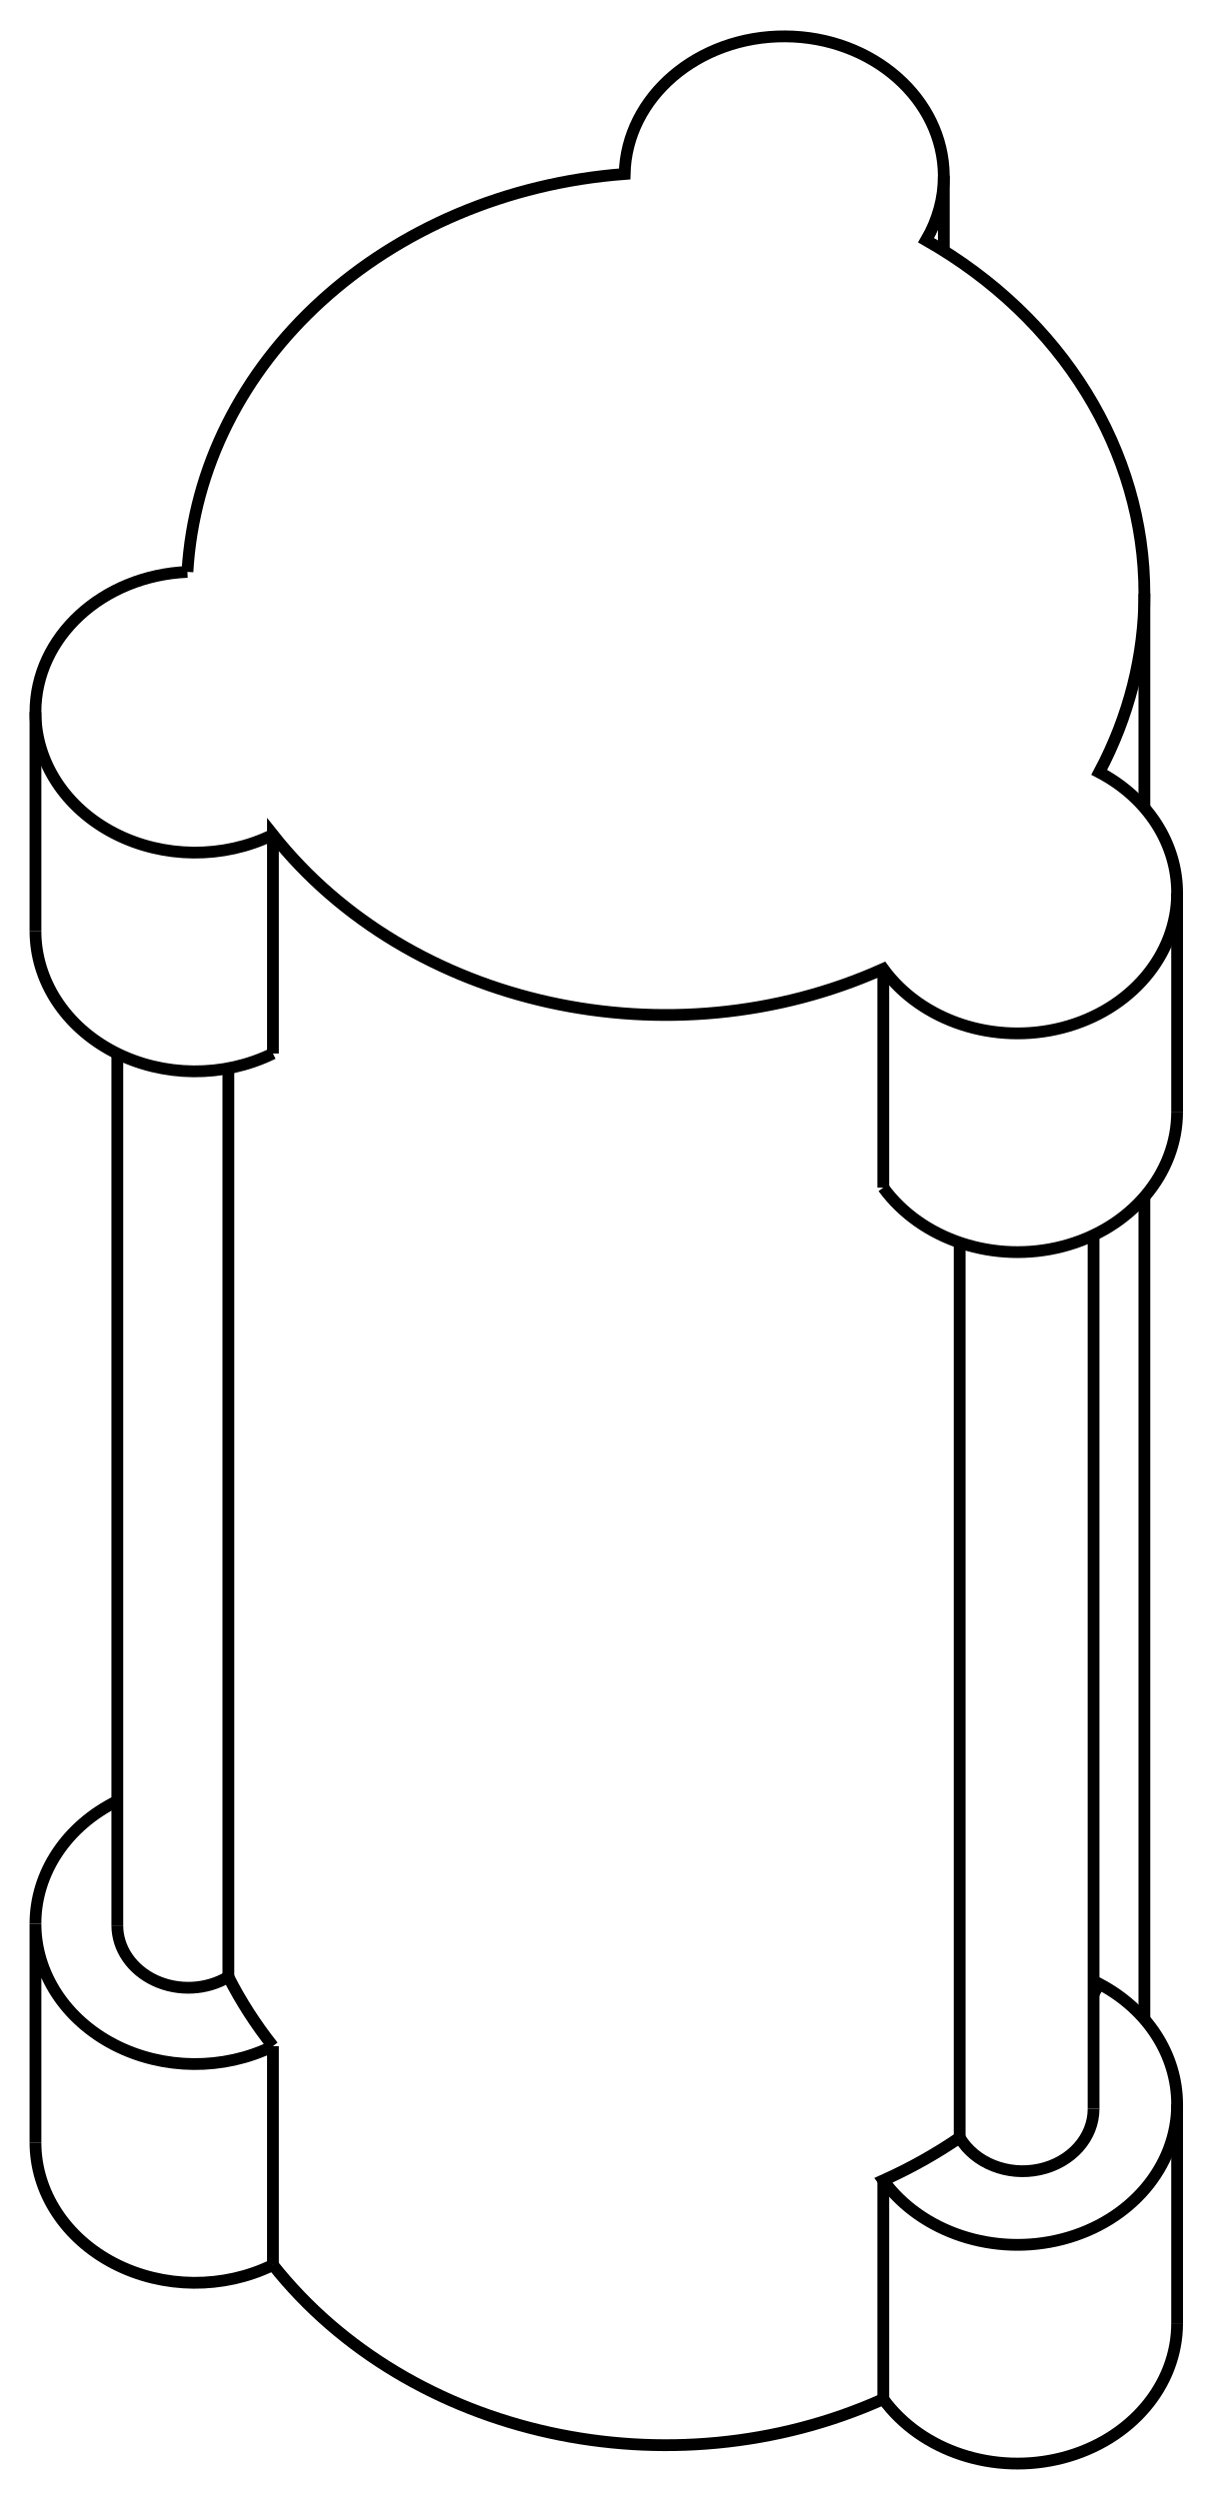
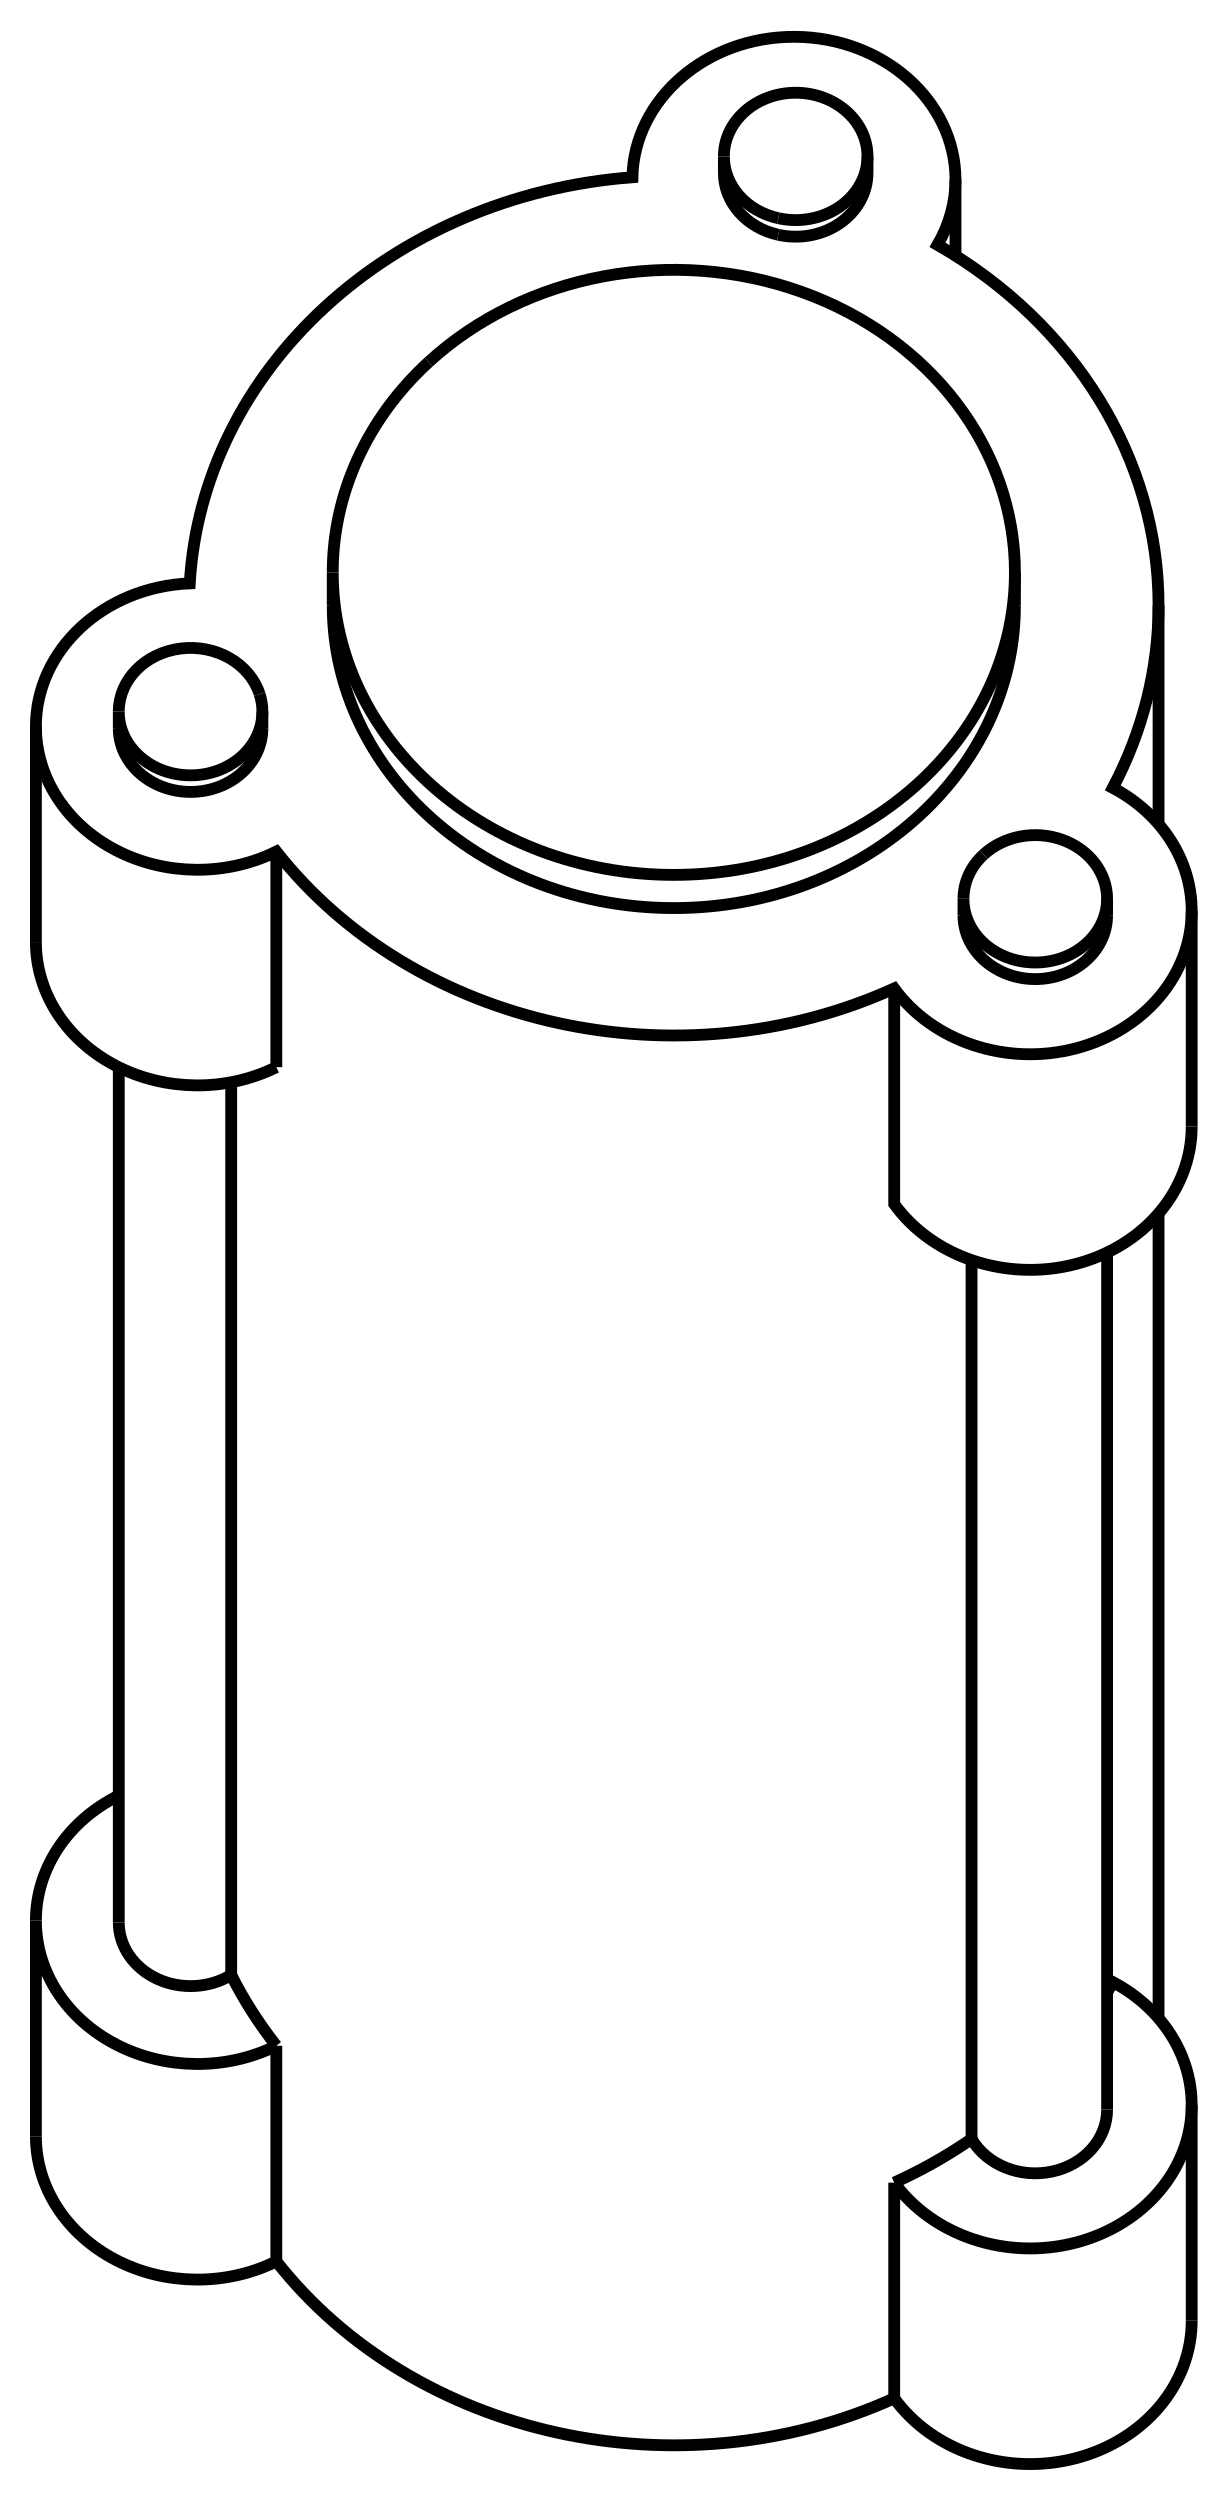
- <svg xmlns="http://www.w3.org/2000/svg" version="1.1" viewBox="-20.493 -38.385 34.19 70.49" fill="none" stroke="black" stroke-width="0.6%" vector-effect="non-scaling-stroke">
-   <path d="M -15.208 -22.253 A 13.5 11.883 0 0 1 -2.88 -33.478 A 4.5 3.961 360 0 1 6.119 -33.424 A 4.5 3.961 360 0 1 5.619 -31.609 A 13.5 11.883 360 0 1 11.774 -21.639 A 13.5 11.883 360 0 1 10.5 -16.6 A 4.5 3.961 360 0 1 12.697 -13.197 A 4.5 3.961 360 0 1 4.412 -11.055 A 13.5 11.883 360 0 1 -12.797 -14.839 L -12.797 -8.669" />
-   <path d="M 10.341 17.862 A 13.5 11.883 180 0 0 10.5 17.572 A 4.5 3.961 360 0 1 12.697 20.975 L 12.697 27.145" />
-   <path d="M -12.797 -14.839 A 4.5 3.961 360 0 1 -19.493 -18.296 A 4.5 3.961 360 0 1 -15.208 -22.253" />
-   <path d="M -19.493 22.046 A 4.5 3.961 180 0 0 -12.797 25.503" />
-   <path d="M 4.412 29.287 A 4.5 3.961 180 0 0 12.697 27.145" />
-   <path d="M 4.412 29.287 A 13.5 11.883 360 0 1 -12.797 25.503" />
-   <path d="M -12.797 19.333 A 4.5 3.961 360 0 1 -19.493 15.876 L -19.493 22.046" />
-   <path d="M -19.493 15.876 A 4.5 3.961 360 0 1 -17.185 12.416" />
-   <path d="M -12.797 19.333 L -12.797 25.503" />
-   <path d="M -12.797 19.333 A 13.5 11.883 360 0 1 -14.054 17.376 A 2 1.76 360 0 1 -17.185 15.924" />
-   <path d="M -14.054 -8.253 L -14.054 17.376" />
-   <path d="M -19.493 -12.127 A 4.5 3.961 180 0 0 -12.797 -8.669" />
-   <path d="M 4.412 23.117 L 4.412 29.287" />
-   <path d="M 12.697 20.975 A 4.5 3.961 360 0 1 4.412 23.117 A 13.5 11.883 180 0 0 6.566 21.91" />
-   <path d="M 10.341 21.097 A 2 1.76 360 0 1 6.566 21.91" />
-   <path d="M 6.566 -3.336 L 6.566 21.91" />
-   <path d="M 4.412 -4.885 A 4.5 3.961 180 0 0 12.697 -7.027" />
-   <path d="M 4.412 -11.055 L 4.412 -4.885" />
-   <path d="M 11.774 -21.639 L 11.774 -15.6" />
-   <path d="M 11.774 -4.625 L 11.774 18.572" />
-   <path d="M 6.119 -33.424 L 6.119 -31.31" />
-   <path d="M -17.185 -8.667 L -17.185 15.924" />
-   <path d="M -19.493 -18.296 L -19.493 -12.127" />
-   <path d="M 10.341 -3.545 L 10.341 21.097" />
-   <path d="M 12.697 -13.197 L 12.697 -7.027" />
+ <svg xmlns="http://www.w3.org/2000/svg" version="1.1" viewBox="-20.493 -37.746 34.19 69.628" fill="none" stroke="black" stroke-width="0.6%" vector-effect="non-scaling-stroke">
+   <path d="M -15.208 -21.499 A 13.5 11.973 0 0 1 -2.88 -32.81 A 4.5 3.991 0 0 1 6.119 -32.755 A 4.5 3.991 0 0 1 5.619 -30.927 A 13.5 11.973 0 0 1 11.774 -20.881 A 13.5 11.973 0 0 1 10.5 -15.803 A 4.5 3.991 0 0 1 12.697 -12.375 A 4.5 3.991 0 0 1 4.412 -10.216 A 13.5 11.973 0 0 1 -12.797 -14.029 A 4.5 3.991 0 0 1 -19.493 -17.513 A 4.5 3.991 0 0 1 -15.208 -21.499 Z" />
+   <path d="M 10.341 -12.251 A 2 1.774 0 0 1 6.341 -12.251" />
+   <path d="M -13.185 -17.464 A 2 1.774 0 0 1 -17.185 -17.464" />
+   <path d="M 7.774 -20.881 A 9.5 8.426 0 0 1 -11.226 -20.881" />
+   <path d="M 1.183 -31.207 A 2 1.774 0 0 1 -0.332 -32.927" />
+   <path d="M 3.668 -32.927 A 2 1.774 0 0 1 1.183 -31.207" />
+   <path d="M -19.493 21.752 A 4.5 3.991 180 0 0 -12.797 25.236" />
+   <path d="M 11.774 18.384 A 13.5 11.973 0 0 1 11.774 18.464" />
+   <path d="M 4.412 29.049 A 4.5 3.991 180 0 0 12.697 26.89" />
+   <path d="M 4.412 29.049 A 13.5 11.973 0 0 1 -12.797 25.236" />
+   <path d="M -12.797 19.231 A 4.5 3.991 0 0 1 -19.493 15.747 L -19.493 21.752" />
+   <path d="M -19.493 15.747 A 4.5 3.991 0 0 1 -17.185 12.262" />
+   <path d="M -12.797 19.231 L -12.797 25.236" />
+   <path d="M -12.797 19.231 A 13.5 11.973 0 0 1 -14.054 17.259 A 2 1.774 0 0 1 -17.185 15.796" />
+   <path d="M -14.054 -7.604 L -14.054 17.259" />
+   <path d="M -19.493 -11.508 A 4.5 3.991 180 0 0 -12.797 -8.024" />
+   <path d="M -12.797 -14.029 L -12.797 -8.024" />
+   <path d="M 10.341 17.749 A 13.5 11.973 180 0 0 10.5 17.457 A 4.5 3.991 0 0 1 12.697 20.885 L 12.697 26.89" />
+   <path d="M 4.412 -10.216 L 4.412 -4.211 A 4.5 3.991 180 0 0 12.697 -6.369" />
+   <path d="M 6.566 -2.65 L 6.566 21.827" />
+   <path d="M 4.412 23.043 A 13.5 11.973 180 0 0 6.566 21.827" />
+   <path d="M 4.412 23.043 L 4.412 29.049" />
+   <path d="M 6.903 -13.946 A 2 1.774 0 0 1 10.341 -12.713 L 10.341 -12.251" />
+   <path d="M 10.341 -12.713 A 2 1.774 0 0 1 6.341 -12.713 L 6.341 -12.251" />
+   <path d="M 6.341 -12.713 A 2 1.774 0 0 1 6.903 -13.946" />
+   <path d="M -13.262 -18.414 A 2 1.774 0 0 1 -13.185 -17.926 L -13.185 -17.464" />
+   <path d="M -13.185 -17.926 A 2 1.774 0 0 1 -17.185 -17.926 L -17.185 -17.464" />
+   <path d="M -17.185 -17.926 A 2 1.774 0 0 1 -13.262 -18.414" />
+   <path d="M -8.556 -27.661 A 9.5 8.426 0 0 1 7.774 -21.805 L 7.774 -20.881" />
+   <path d="M 7.774 -21.805 A 9.5 8.426 0 0 1 -11.226 -21.805 L -11.226 -20.881" />
+   <path d="M -11.226 -21.805 A 9.5 8.426 0 0 1 -8.556 -27.661" />
+   <path d="M 1.183 -31.669 A 2 1.774 0 0 1 -0.332 -33.389 L -0.332 -32.927" />
+   <path d="M -0.332 -33.389 A 2 1.774 0 1 1 3.668 -33.389 L 3.668 -32.927" />
+   <path d="M 3.668 -33.389 A 2 1.774 0 0 1 1.183 -31.669" />
+   <path d="M 12.697 20.885 A 4.5 3.991 0 0 1 4.412 23.043" />
+   <path d="M 10.341 21.008 A 2 1.774 0 0 1 6.566 21.827" />
+   <path d="M 6.119 -32.755 L 6.119 -30.625" />
+   <path d="M -17.185 -8.022 L -17.185 15.796" />
+   <path d="M -19.493 -17.513 L -19.493 -11.508" />
+   <path d="M 11.774 -20.881 L 11.774 -14.796" />
+   <path d="M 11.774 -3.949 L 11.774 18.384" />
+   <path d="M 12.697 -12.375 L 12.697 -6.369" />
+   <path d="M 10.341 -2.86 L 10.341 21.008" />
</svg>
